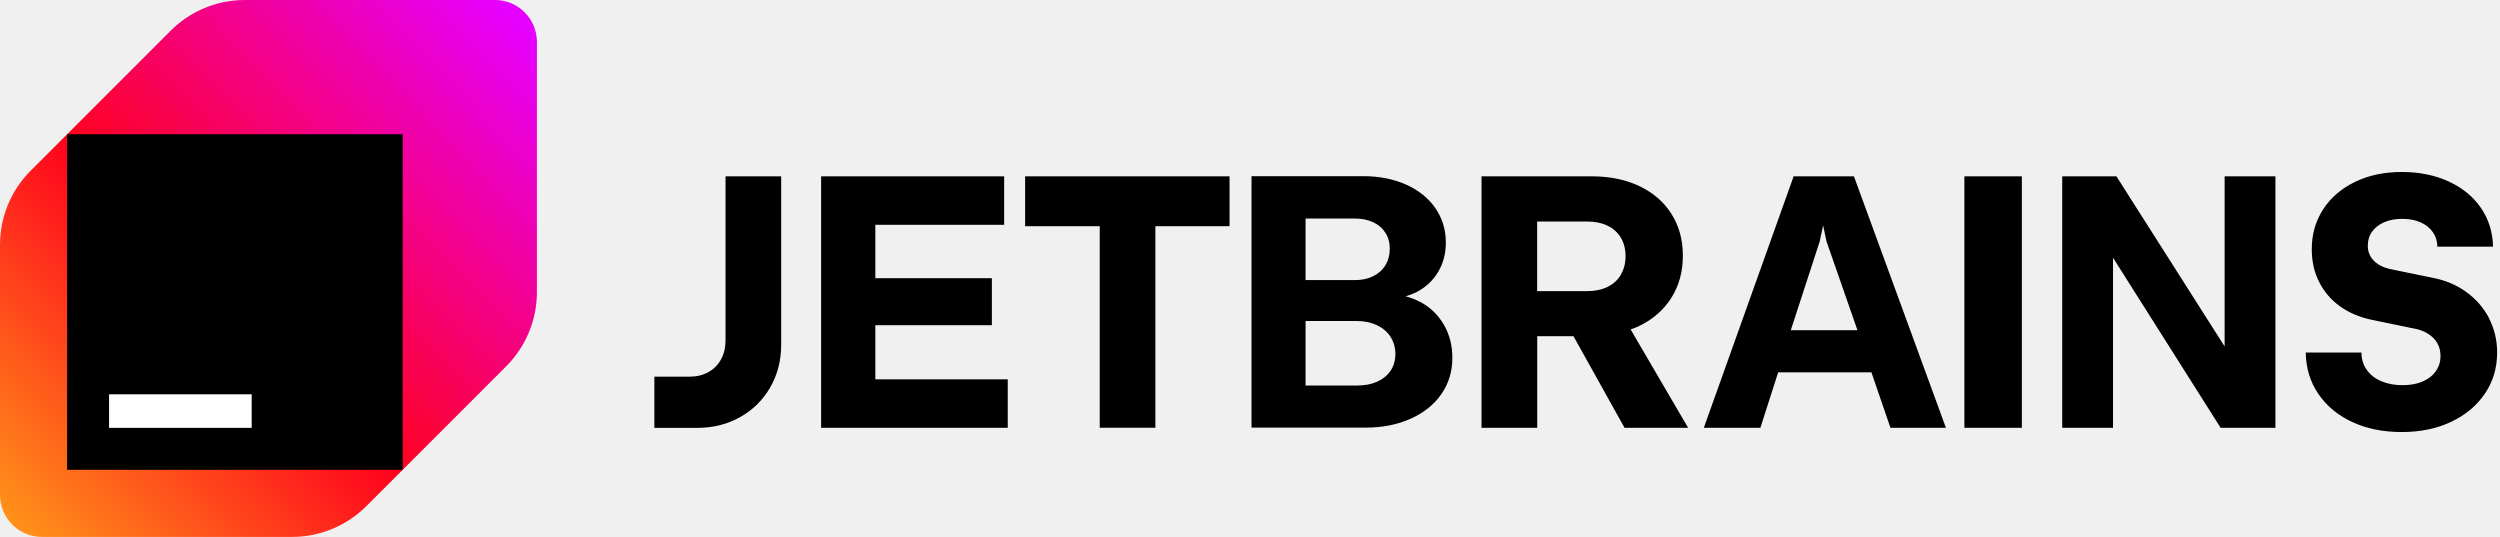
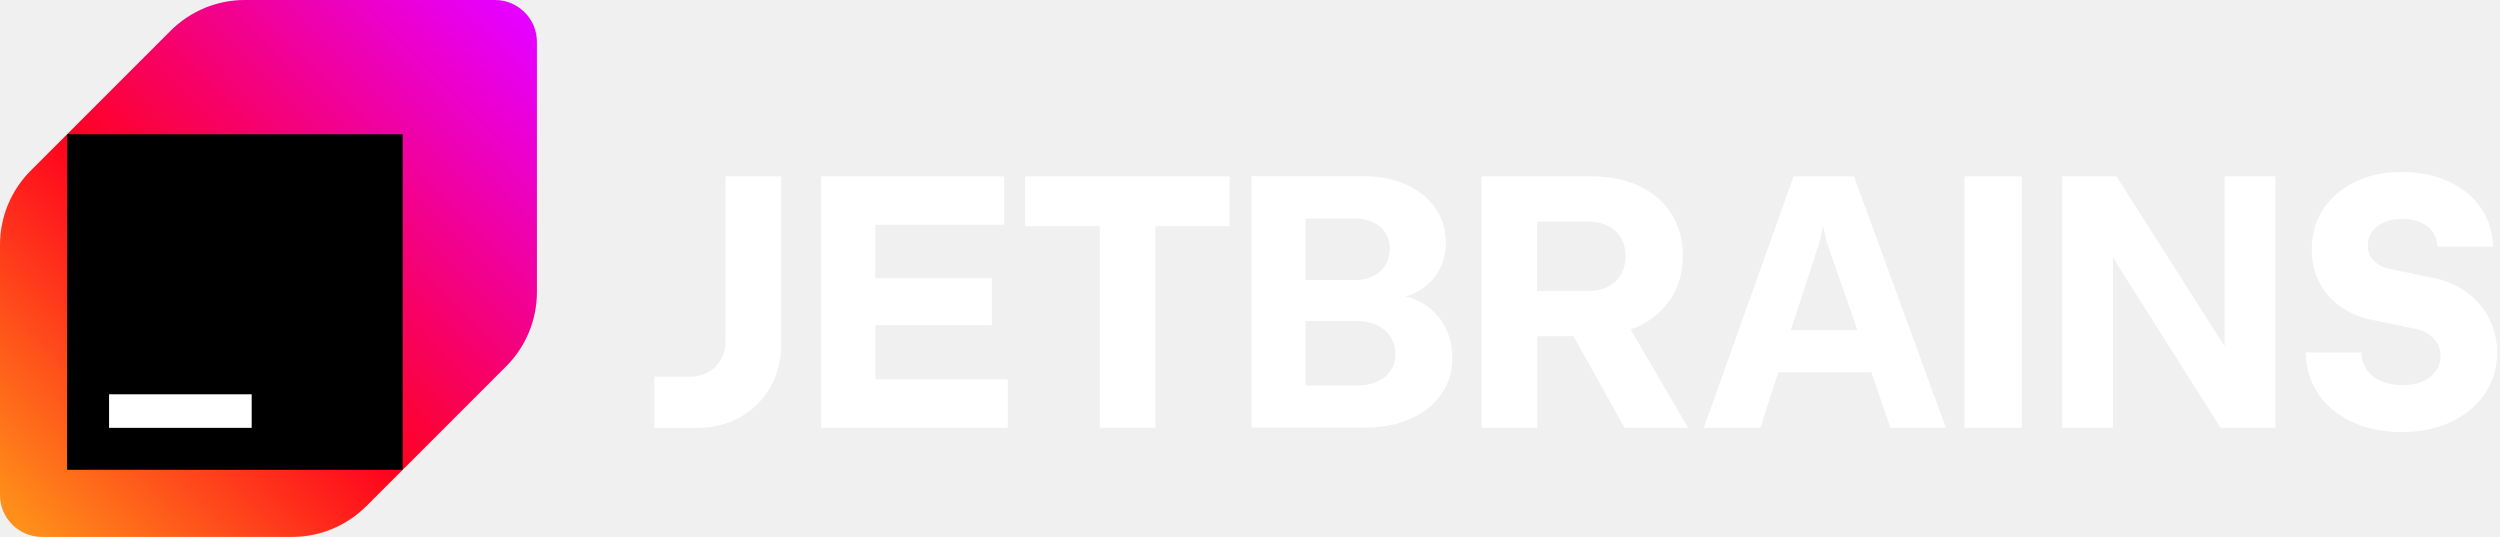
<svg xmlns="http://www.w3.org/2000/svg" width="194" fill="none" viewBox="0 0 298 64">
  <defs>
    <linearGradient id="a" x1=".85" x2="62.62" y1="62.72" y2="1.81" gradientUnits="userSpaceOnUse">
      <stop stop-color="#FF9419" />
      <stop offset=".43" stop-color="#FF021D" />
      <stop offset=".99" stop-color="#E600FF" />
    </linearGradient>
  </defs>
-   <path fill="#000" d="M86.484 40.586c0 .846-.179 1.593-.538 2.251-.358.657-.856 1.165-1.514 1.524-.657.358-1.394.538-2.241.538H78v6.104h5.079c1.912 0 3.625-.428 5.148-1.285 1.524-.856 2.719-2.042 3.585-3.545.866-1.504 1.304-3.197 1.304-5.089V21.018h-6.632v19.568Zm17.856-1.822h13.891v-5.606H104.34v-6.363h15.355v-5.776H97.877v29.974h22.246v-5.776H104.34v-6.453Zm17.865-11.8h8.882v24.019h6.633V26.963h8.842v-5.945h-24.367v5.955l.01-.01Zm47.022 9.002c-.517-.279-1.085-.488-1.673-.647.449-.13.877-.289 1.275-.488 1.096-.568 1.962-1.364 2.579-2.39.618-1.026.936-2.201.936-3.535 0-1.524-.418-2.888-1.244-4.093-.827-1.195-1.992-2.131-3.486-2.808-1.494-.667-3.206-1.006-5.118-1.006h-13.315v29.974h13.574c2.011 0 3.804-.348 5.387-1.056 1.573-.707 2.798-1.683 3.675-2.948.866-1.255 1.304-2.689 1.304-4.302 0-1.484-.338-2.808-1.026-3.983-.687-1.175-1.633-2.081-2.858-2.728l-.01.01Zm-13.603-9.918h5.886c.816 0 1.533.149 2.161.438.627.289 1.115.707 1.464 1.255.348.538.527 1.175.527 1.902 0 .727-.179 1.414-.527 1.982-.349.568-.837.996-1.464 1.304-.628.309-1.345.458-2.161.458h-5.886v-7.349.01Zm10.138 18.134c-.378.568-.916 1.006-1.603 1.315-.697.309-1.484.458-2.39.458h-6.145v-7.688h6.145c.886 0 1.673.169 2.37.498.687.329 1.235.787 1.613 1.384.378.598.578 1.275.578 2.041 0 .767-.19 1.424-.568 1.992Zm29.596-5.308c1.663-.797 2.947-1.922 3.864-3.366.916-1.444 1.374-3.117 1.374-5.029 0-1.912-.448-3.525-1.344-4.959-.897-1.434-2.171-2.539-3.814-3.326-1.644-.787-3.546-1.175-5.717-1.175h-13.124v29.974h6.642V40.078h4.322l6.084 10.914h7.578l-6.851-11.721c.339-.119.677-.249.996-.398h-.01Zm-2.151-6.124c-.369.627-.896 1.115-1.583 1.444-.688.339-1.494.508-2.42.508h-5.975v-8.295h5.975c.926 0 1.732.169 2.42.498.687.329 1.214.817 1.583 1.434.368.617.558 1.354.558 2.191 0 .837-.19 1.573-.558 2.201v.02Zm20.594-11.731-10.706 29.974h6.742l2.121-6.612h11.114l2.27 6.612h6.612L220.99 21.018h-7.189Zm-.339 18.343 3.445-10.576.409-1.922.408 1.922 3.685 10.576h-7.947Zm20.693 11.631h6.851V21.018h-6.851v29.974Zm31.02-9.699-12.896-20.275h-6.463v29.974h6.055V30.717l12.826 20.275h6.533V21.018h-6.055v20.275Zm31.528-3.356c-.647-1.245-1.564-2.29-2.729-3.137-1.165-.846-2.509-1.404-4.023-1.693l-5.098-1.046c-.797-.189-1.434-.518-1.902-.996-.469-.478-.708-1.075-.708-1.782 0-.647.17-1.205.518-1.683.339-.478.827-.846 1.444-1.115.618-.269 1.335-.398 2.151-.398.817 0 1.554.139 2.181.418.627.279 1.115.667 1.464 1.175s.528 1.075.528 1.723h6.642c-.04-1.743-.528-3.286-1.444-4.621-.916-1.344-2.201-2.39-3.834-3.147-1.633-.757-3.505-1.135-5.597-1.135-2.091 0-3.943.388-5.566 1.175-1.623.787-2.898 1.872-3.804 3.266-.906 1.394-1.364 2.978-1.364 4.76 0 1.444.288 2.748.876 3.904.587 1.165 1.414 2.131 2.479 2.898 1.076.767 2.311 1.304 3.725 1.603l5.397 1.115c.886.209 1.584.598 2.101 1.155.518.558.767 1.245.767 2.081 0 .667-.189 1.275-.567 1.802-.379.528-.907.936-1.584 1.225-.677.289-1.474.428-2.39.428-.916 0-1.782-.159-2.529-.478-.747-.319-1.325-.777-1.733-1.374-.418-.588-.617-1.275-.617-2.041h-6.642c.029 1.872.527 3.515 1.513 4.949.976 1.424 2.32 2.539 4.033 3.336 1.713.797 3.675 1.195 5.886 1.195 2.21 0 4.202-.408 5.915-1.225 1.723-.817 3.057-1.942 4.023-3.376.966-1.434 1.444-3.057 1.444-4.87 0-1.484-.329-2.848-.976-4.103l.02.01Z" />
+   <path fill="#fff" d="M86.484 40.586c0 .846-.179 1.593-.538 2.251-.358.657-.856 1.165-1.514 1.524-.657.358-1.394.538-2.241.538H78v6.104h5.079c1.912 0 3.625-.428 5.148-1.285 1.524-.856 2.719-2.042 3.585-3.545.866-1.504 1.304-3.197 1.304-5.089V21.018h-6.632v19.568Zm17.856-1.822h13.891v-5.606H104.34v-6.363h15.355v-5.776H97.877v29.974h22.246v-5.776H104.34v-6.453Zm17.865-11.8h8.882v24.019h6.633V26.963h8.842v-5.945h-24.367v5.955l.01-.01Zm47.022 9.002c-.517-.279-1.085-.488-1.673-.647.449-.13.877-.289 1.275-.488 1.096-.568 1.962-1.364 2.579-2.39.618-1.026.936-2.201.936-3.535 0-1.524-.418-2.888-1.244-4.093-.827-1.195-1.992-2.131-3.486-2.808-1.494-.667-3.206-1.006-5.118-1.006h-13.315v29.974h13.574c2.011 0 3.804-.348 5.387-1.056 1.573-.707 2.798-1.683 3.675-2.948.866-1.255 1.304-2.689 1.304-4.302 0-1.484-.338-2.808-1.026-3.983-.687-1.175-1.633-2.081-2.858-2.728l-.01.01Zm-13.603-9.918h5.886c.816 0 1.533.149 2.161.438.627.289 1.115.707 1.464 1.255.348.538.527 1.175.527 1.902 0 .727-.179 1.414-.527 1.982-.349.568-.837.996-1.464 1.304-.628.309-1.345.458-2.161.458h-5.886v-7.349.01Zm10.138 18.134c-.378.568-.916 1.006-1.603 1.315-.697.309-1.484.458-2.39.458h-6.145v-7.688h6.145c.886 0 1.673.169 2.37.498.687.329 1.235.787 1.613 1.384.378.598.578 1.275.578 2.041 0 .767-.19 1.424-.568 1.992Zm29.596-5.308c1.663-.797 2.947-1.922 3.864-3.366.916-1.444 1.374-3.117 1.374-5.029 0-1.912-.448-3.525-1.344-4.959-.897-1.434-2.171-2.539-3.814-3.326-1.644-.787-3.546-1.175-5.717-1.175h-13.124v29.974h6.642V40.078h4.322l6.084 10.914h7.578l-6.851-11.721c.339-.119.677-.249.996-.398h-.01Zm-2.151-6.124c-.369.627-.896 1.115-1.583 1.444-.688.339-1.494.508-2.42.508h-5.975v-8.295h5.975c.926 0 1.732.169 2.42.498.687.329 1.214.817 1.583 1.434.368.617.558 1.354.558 2.191 0 .837-.19 1.573-.558 2.201v.02Zm20.594-11.731-10.706 29.974h6.742l2.121-6.612h11.114l2.27 6.612h6.612L220.99 21.018h-7.189Zm-.339 18.343 3.445-10.576.409-1.922.408 1.922 3.685 10.576h-7.947Zm20.693 11.631h6.851V21.018h-6.851v29.974Zm31.02-9.699-12.896-20.275h-6.463v29.974h6.055V30.717l12.826 20.275h6.533V21.018h-6.055v20.275Zm31.528-3.356c-.647-1.245-1.564-2.29-2.729-3.137-1.165-.846-2.509-1.404-4.023-1.693l-5.098-1.046c-.797-.189-1.434-.518-1.902-.996-.469-.478-.708-1.075-.708-1.782 0-.647.17-1.205.518-1.683.339-.478.827-.846 1.444-1.115.618-.269 1.335-.398 2.151-.398.817 0 1.554.139 2.181.418.627.279 1.115.667 1.464 1.175s.528 1.075.528 1.723h6.642c-.04-1.743-.528-3.286-1.444-4.621-.916-1.344-2.201-2.39-3.834-3.147-1.633-.757-3.505-1.135-5.597-1.135-2.091 0-3.943.388-5.566 1.175-1.623.787-2.898 1.872-3.804 3.266-.906 1.394-1.364 2.978-1.364 4.76 0 1.444.288 2.748.876 3.904.587 1.165 1.414 2.131 2.479 2.898 1.076.767 2.311 1.304 3.725 1.603l5.397 1.115c.886.209 1.584.598 2.101 1.155.518.558.767 1.245.767 2.081 0 .667-.189 1.275-.567 1.802-.379.528-.907.936-1.584 1.225-.677.289-1.474.428-2.39.428-.916 0-1.782-.159-2.529-.478-.747-.319-1.325-.777-1.733-1.374-.418-.588-.617-1.275-.617-2.041h-6.642c.029 1.872.527 3.515 1.513 4.949.976 1.424 2.32 2.539 4.033 3.336 1.713.797 3.675 1.195 5.886 1.195 2.21 0 4.202-.408 5.915-1.225 1.723-.817 3.057-1.942 4.023-3.376.966-1.434 1.444-3.057 1.444-4.87 0-1.484-.329-2.848-.976-4.103l.02.01Z" />
  <path fill="url(#a)" d="M20.34 3.66 3.66 20.34C1.32 22.68 0 25.86 0 29.18V59c0 2.76 2.24 5 5 5h29.82c3.32 0 6.49-1.32 8.84-3.66l16.68-16.68c2.34-2.34 3.66-5.52 3.66-8.84V5c0-2.76-2.24-5-5-5H29.18c-3.32 0-6.49 1.32-8.84 3.66Z" />
  <path fill="#000" d="M48 16H8v40h40V16Z" />
  <path fill="#fff" d="M30 47H13v4h17v-4Z" />
</svg>
